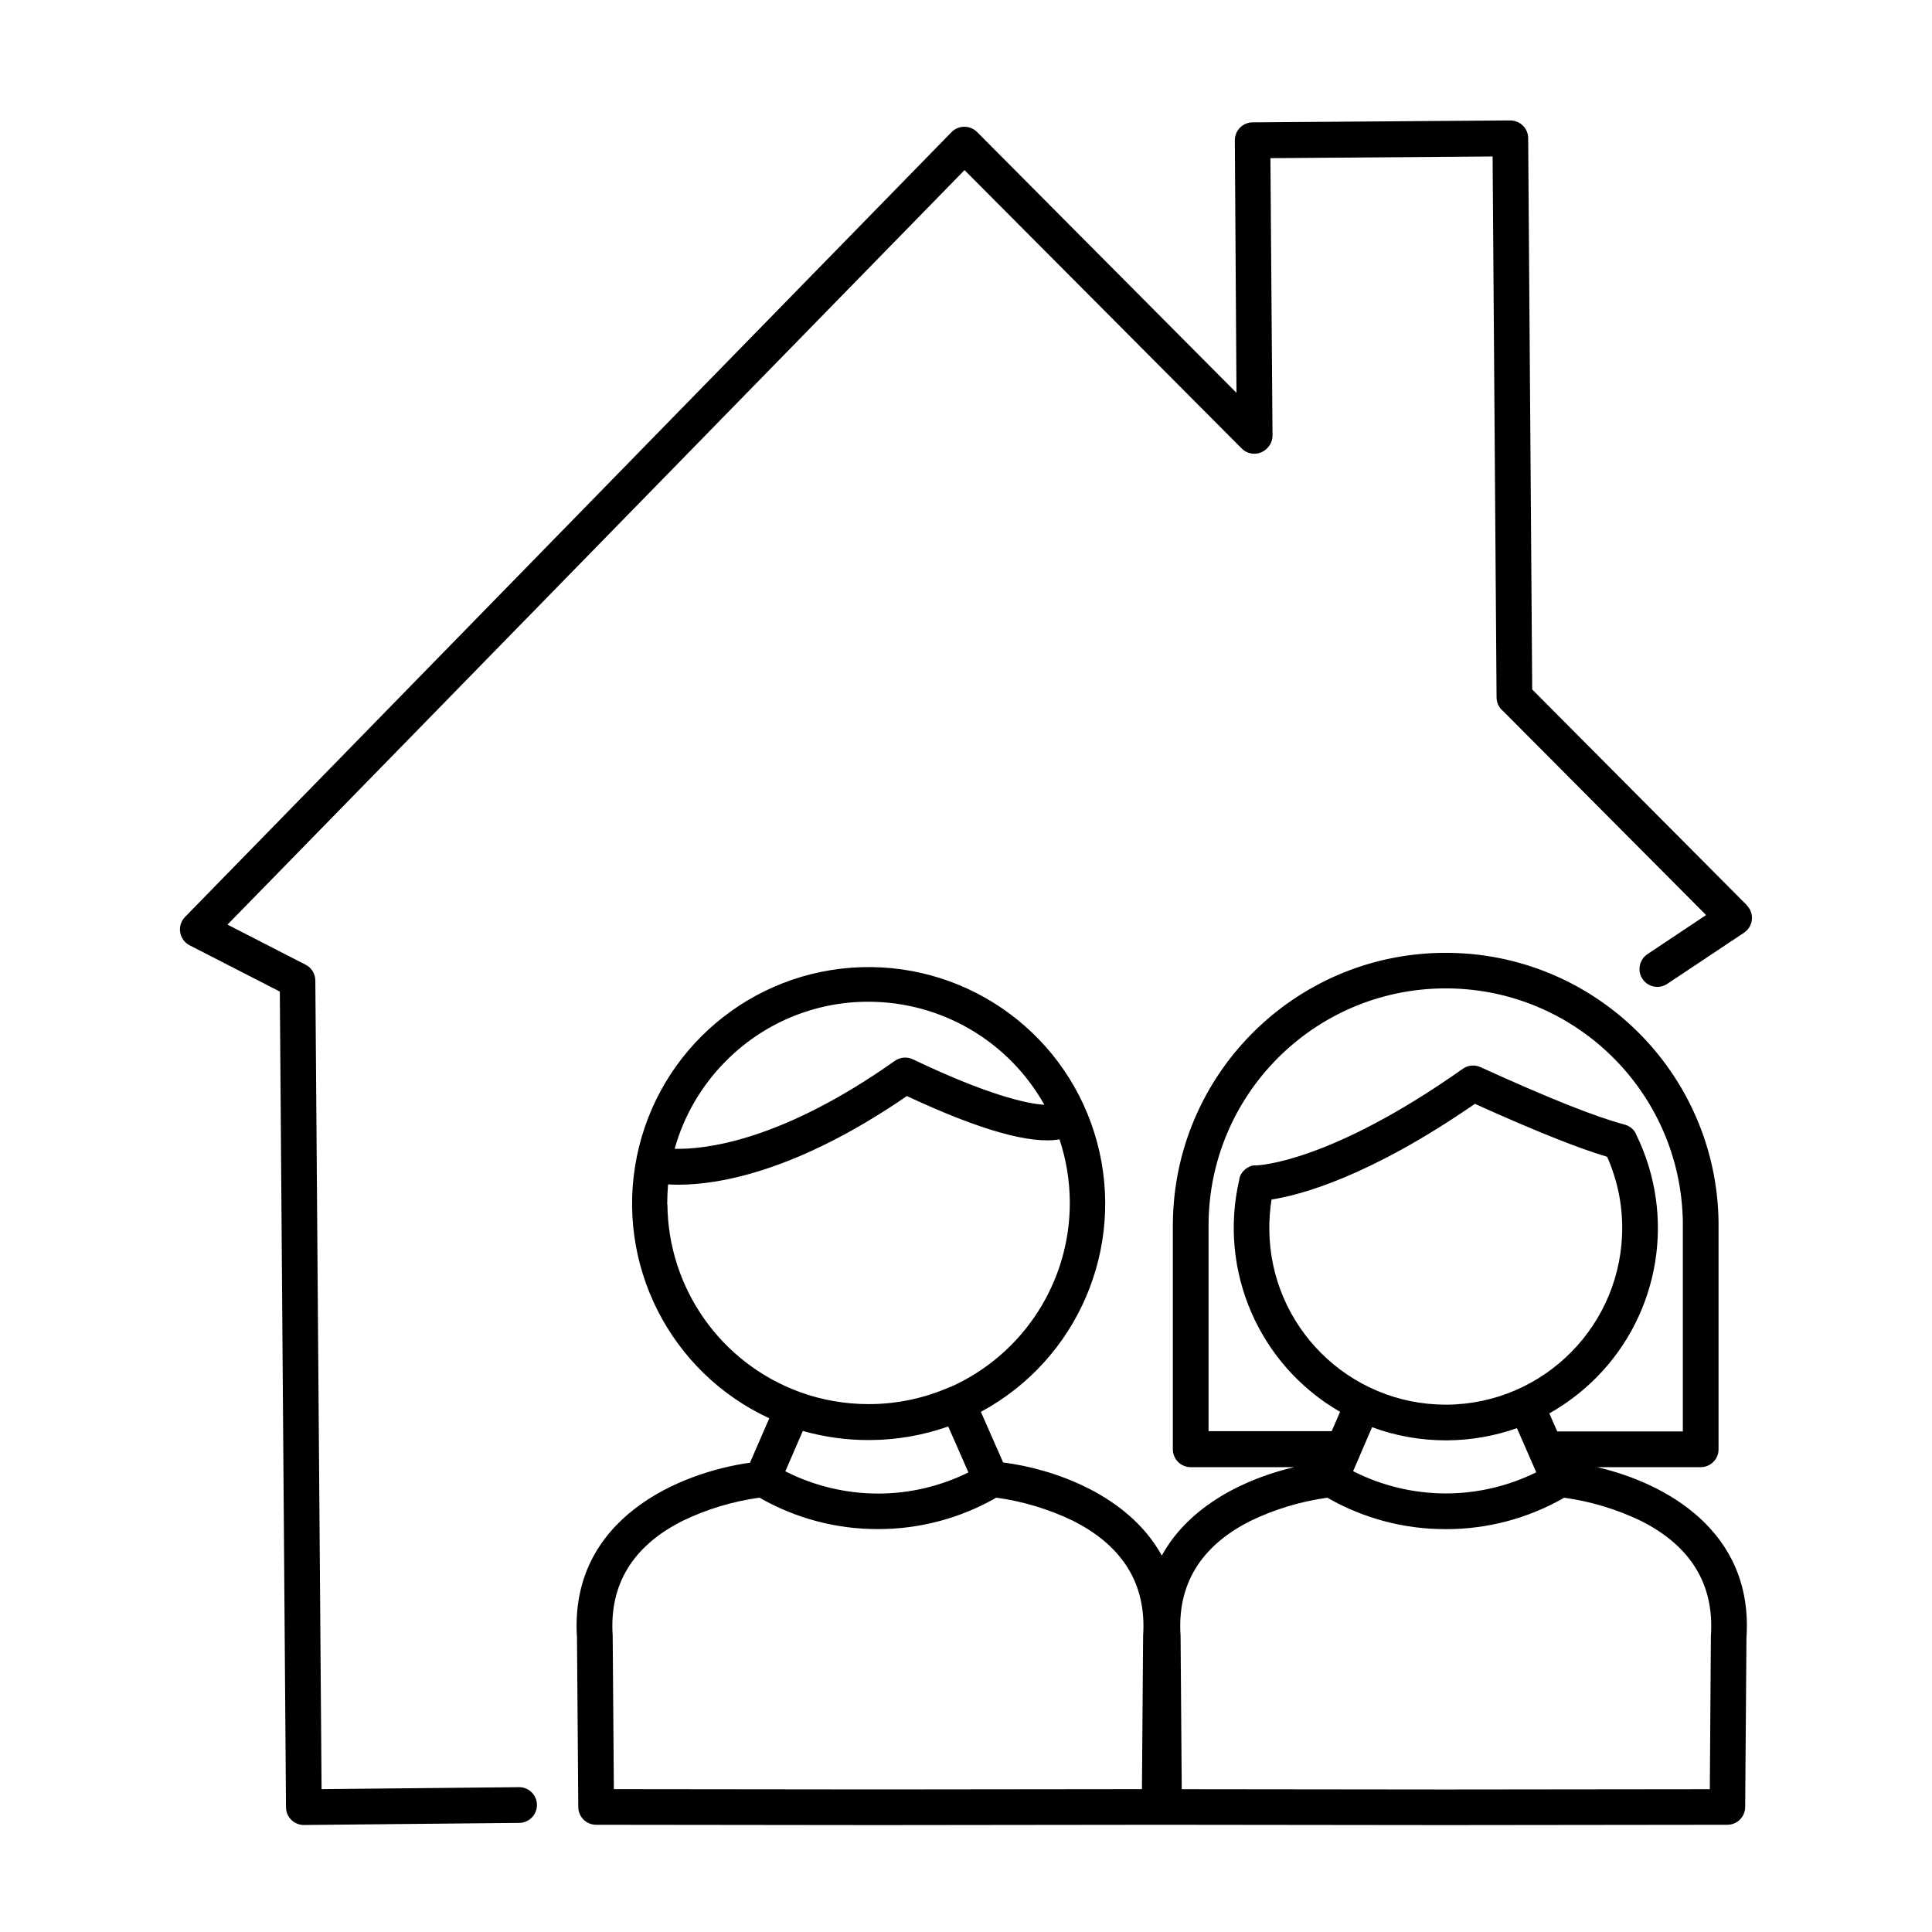
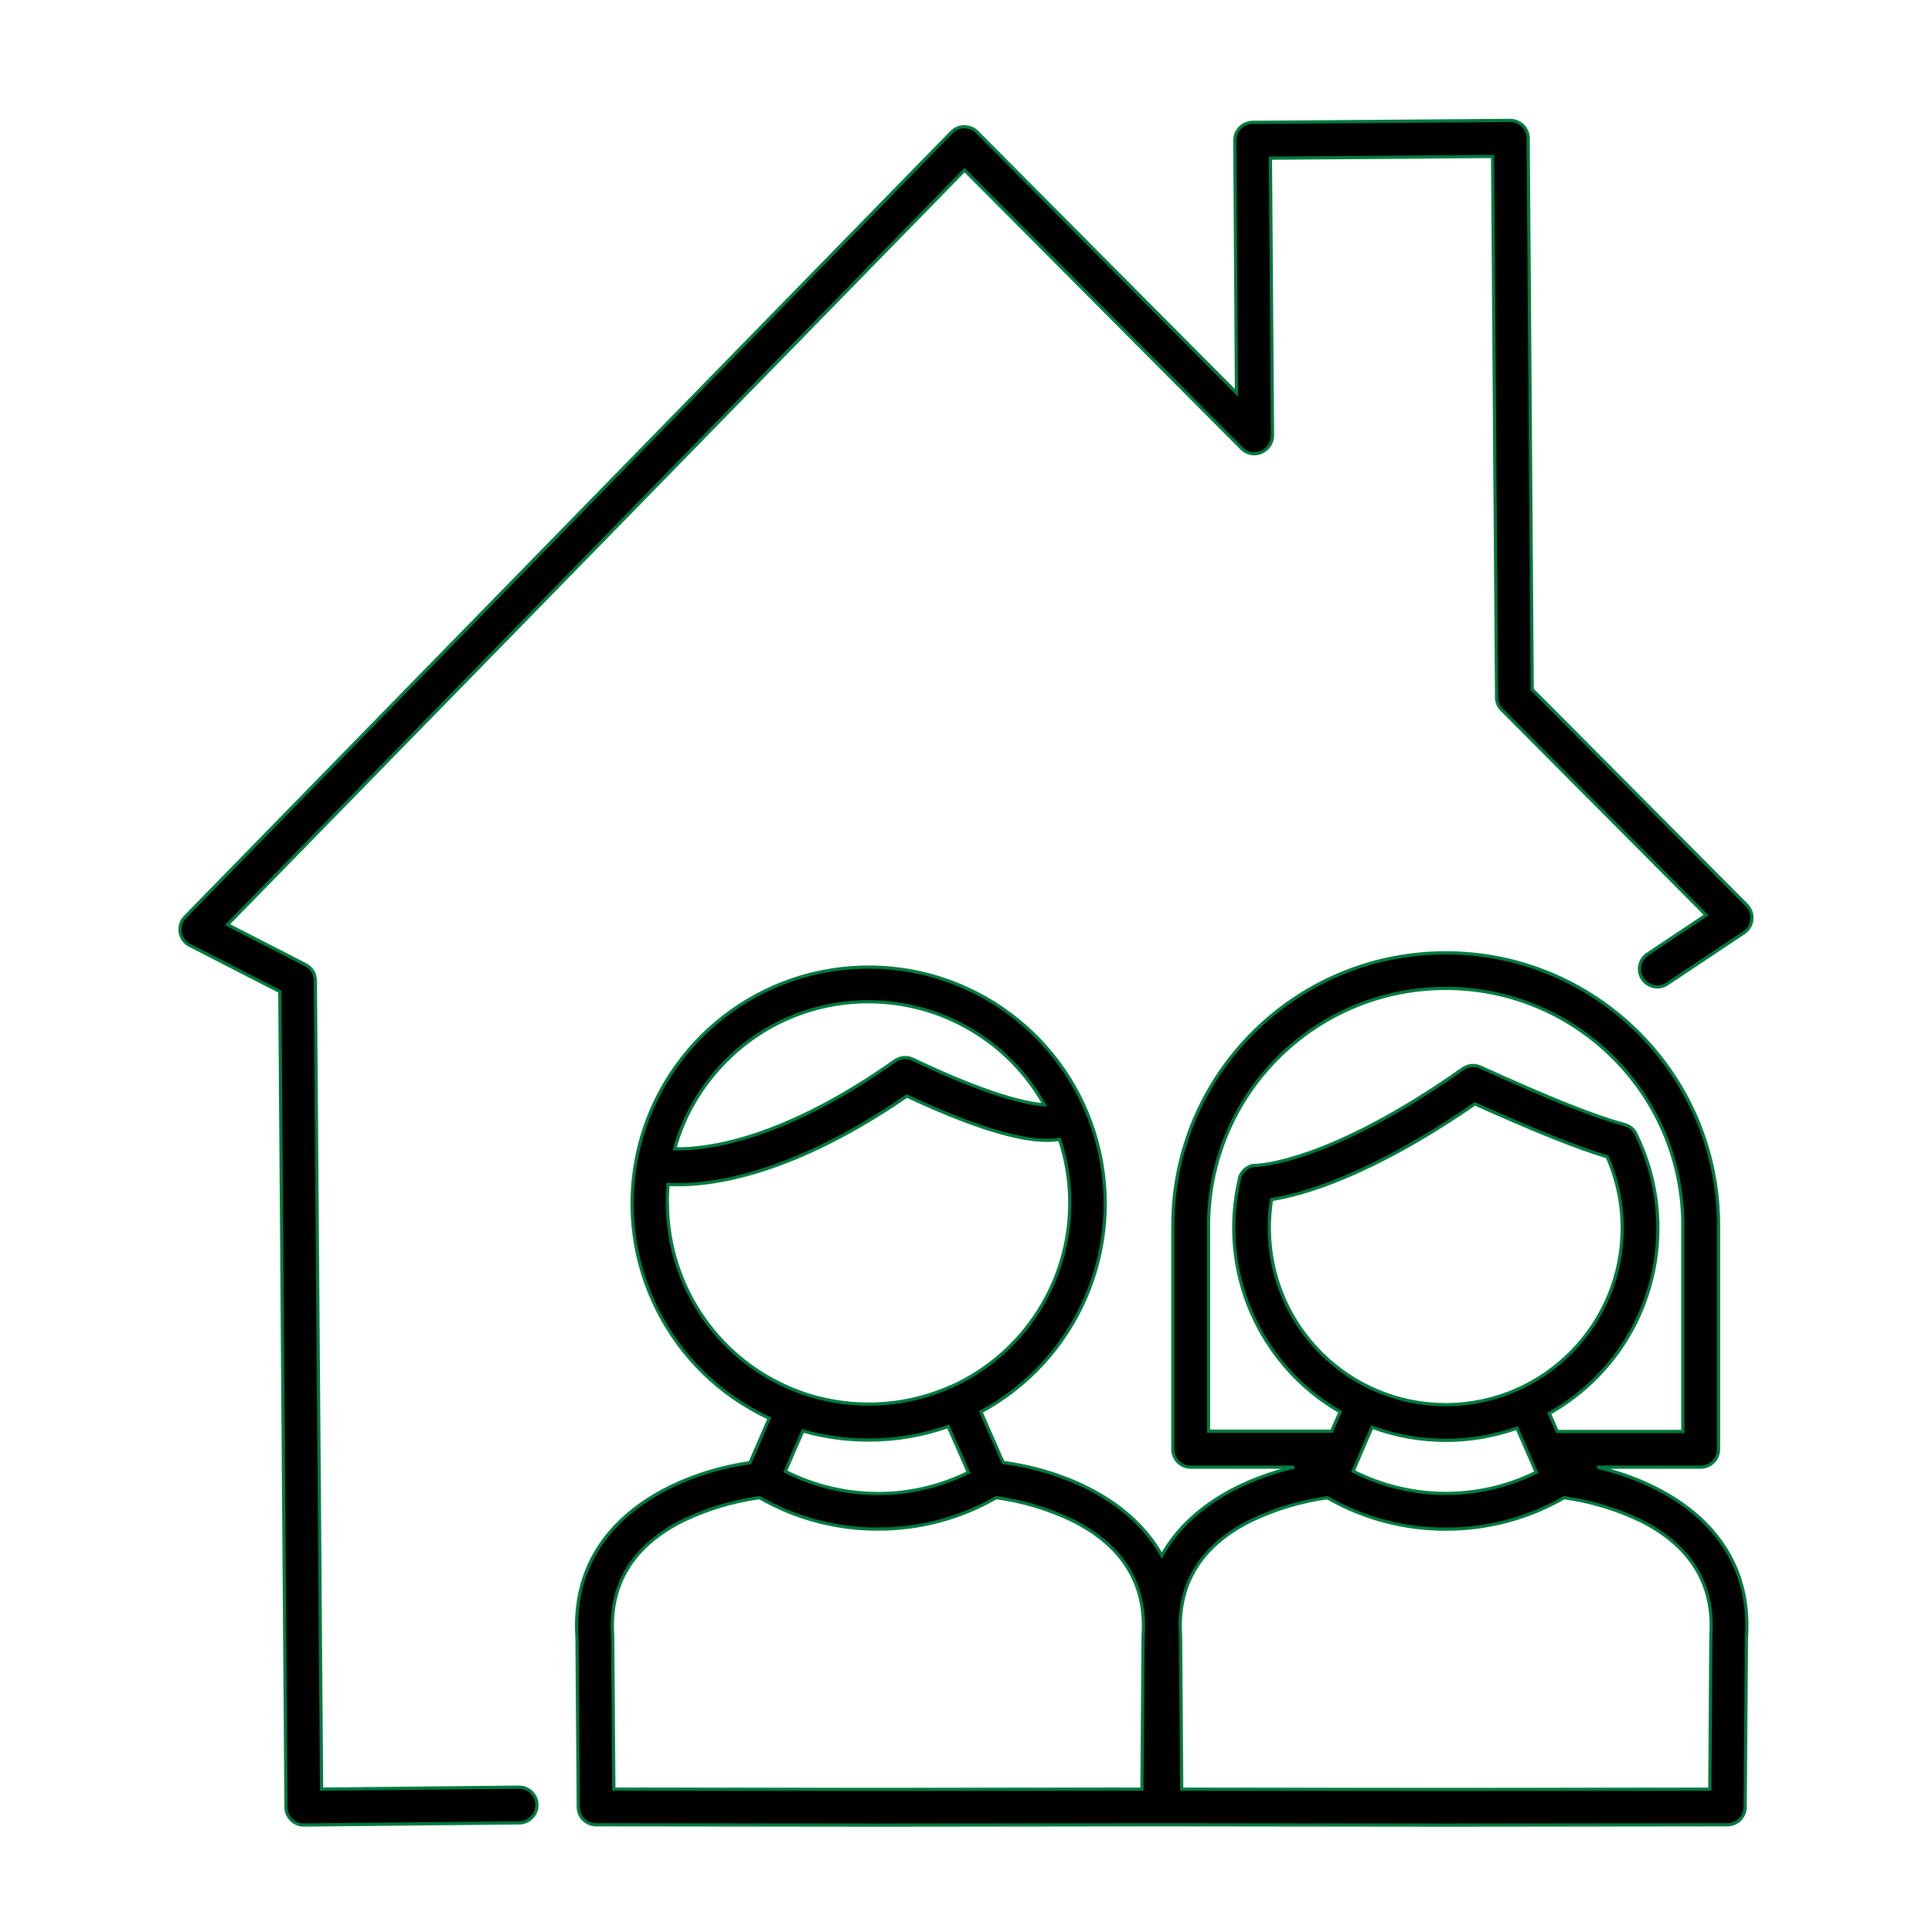
- <svg xmlns="http://www.w3.org/2000/svg" id="Layer_1" data-name="Layer 1" viewBox="0 0 600 600">
+ <svg xmlns="http://www.w3.org/2000/svg" id="Layer_1" data-name="Layer 1" stroke="#007a3e" viewBox="0 0 600 600">
  <path d="M542.5,281.12l-66.66-67L474.59,42.94A5.51,5.51,0,0,0,472.94,39a5.71,5.71,0,0,0-3.93-1.6L389,38a5.55,5.55,0,0,0-5.51,5.59L384,122,303.44,41a5.59,5.59,0,0,0-4-1.63,5.49,5.49,0,0,0-3.94,1.67L57.46,284.77a5.55,5.55,0,0,0,1.44,8.81l28,14.36,1.92,253.33a5.55,5.55,0,0,0,5.55,5.5h0l67.07-.66a5.55,5.55,0,0,0,0-11.09h-.06l-61.51.61L97.93,304.5a5.55,5.55,0,0,0-3-4.89L70.65,287.15,299.54,52.83l86.09,86.46a5.52,5.52,0,0,0,7.38.39c.12-.08.23-.18.34-.27l.13-.1,0-.06a5.53,5.53,0,0,0,1.71-4l-.65-86.13,69-.53,1.23,168a5.54,5.54,0,0,0,2.07,4.28l63,63.31-18.23,12.15a5.55,5.55,0,0,0,3.08,10.16,5.5,5.5,0,0,0,3.07-.93l23.85-15.89a5.54,5.54,0,0,0,.86-8.53Z" />
  <path d="M496,455.64h32.16a5.54,5.54,0,0,0,5.55-5.54V379.35a84.74,84.74,0,0,0-169.47,1.24V450.1a5.54,5.54,0,0,0,5.55,5.54h32.15c-14.75,3.42-32.43,11.66-41.13,27.44-10.39-18.83-33.56-26.92-49.28-28.9l-6.91-15.72a73.46,73.46,0,1,0-65.71,2l-6,13.8c-21.61,3-56.2,17.25-53.72,54.33l.4,52.61a5.54,5.54,0,0,0,5.54,5.5l87.5.1,87.48-.1c.23,0,.46,0,.68,0s.44,0,.67,0l87.5.1,87.48-.1a5.54,5.54,0,0,0,5.54-5.5l.4-52.61C544.62,475.51,517.27,460.57,496,455.64ZM394.89,372.52c8.91-1.37,30.26-7,63.15-29.71,18.76,8.45,32,13.74,41.07,16.44A54.21,54.21,0,0,1,503.79,381a54.89,54.89,0,0,1-54.4,55.23H449a54.81,54.81,0,0,1-54.8-54.4A55.63,55.63,0,0,1,394.89,372.52Zm27.33,79.77,0-.06,3.89-9A65.93,65.93,0,0,0,449,447.31h.51a66,66,0,0,0,21.59-3.79l6,13.71A63.34,63.34,0,0,1,449,463.8h-.08a63.62,63.62,0,0,1-28.7-6.91Zm-46.89-71.74a73.65,73.65,0,0,1,147.29-1.16v65.16h-39l-2.47-5.61a66.21,66.21,0,0,0,14.77-11.29,65.94,65.94,0,0,0,12.21-75.31s0-.07-.05-.1l0-.1c0-.05-.05-.09-.07-.14s-.1-.18-.16-.27a1.64,1.64,0,0,0-.14-.22l-.15-.22-.18-.23-.17-.19-.19-.2-.19-.18-.21-.18-.21-.17a1.64,1.64,0,0,0-.22-.14,2,2,0,0,0-.24-.16l-.22-.12-.25-.13-.24-.1-.26-.11-.28-.08-.16-.06c-8.95-2.36-23.17-8-44.76-17.83a5.54,5.54,0,0,0-5.49.51c-41.49,29.31-63.52,29.95-64,30h-.11l-.43,0-.13,0c-.14,0-.27,0-.4.06l-.17,0-.35.08-.2.07-.29.11-.22.09a2.1,2.1,0,0,0-.26.13,1.55,1.55,0,0,0-.22.12l-.24.14-.2.14-.24.17-.17.15-.23.2-.15.16-.22.23a2.09,2.09,0,0,1-.14.17l-.18.25c0,.06-.09.13-.14.2l-.15.24c0,.08-.09.17-.13.26l-.11.21-.13.33-.06.17a2.77,2.77,0,0,0-.12.41l0,.1v0s0,.07,0,.1a66,66,0,0,0,31.28,72.25l-2.61,6H375.33Zm-150.12-50.8a62.08,62.08,0,0,1,44.06-18.65h.49a62.62,62.62,0,0,1,54.57,32c-5.45-.3-17.9-3.16-40.81-14.12a5.55,5.55,0,0,0-5.6.47c-35.38,25-59,27.56-68.4,27.32A62.2,62.2,0,0,1,225.21,329.75Zm-18,44.34q0-3.16.26-6.27c1,.06,2,.1,3.26.1,12.1,0,36.41-3.83,70.91-27.53,22.57,10.55,38.46,15.05,47.4,13.44a63,63,0,0,1,3.2,19.31,62.59,62.59,0,0,1-37,57.57l-.06,0-.09,0a62.4,62.4,0,0,1-24.86,5.35h-.49a62.51,62.51,0,0,1-21.26-3.71h0l-.21-.08a62.6,62.6,0,0,1-41-58.24Zm62.5,73.13h.57A73.72,73.72,0,0,0,294.48,443l6.27,14.27a63.25,63.25,0,0,1-28.07,6.57h-.08a63.67,63.67,0,0,1-28.71-6.91l5.44-12.54A73.87,73.87,0,0,0,269.73,447.22ZM355,508c0,.11,0,.23,0,.35l-.36,47.28-82,.09-82-.09-.36-47.28c0-.12,0-.24,0-.35-1.11-15.88,6.2-27.89,21.72-35.69a80.08,80.08,0,0,1,23.86-7.2,73.43,73.43,0,0,0,36.72,9.76h.09a73.52,73.52,0,0,0,36.74-9.76,79.63,79.63,0,0,1,23.6,7.08C348.72,480,356.11,492.05,355,508Zm176.33,0c0,.11,0,.23,0,.35L531,555.65l-82,.09-82-.09-.36-47.28c0-.12,0-.24,0-.35-1.11-15.88,6.2-27.89,21.72-35.69a80.08,80.08,0,0,1,23.86-7.2,73.43,73.43,0,0,0,36.72,9.76h.1a73.47,73.47,0,0,0,36.73-9.76,80.26,80.26,0,0,1,23.85,7.2C525.13,480.13,532.44,492.14,531.33,508Z" />
</svg>
